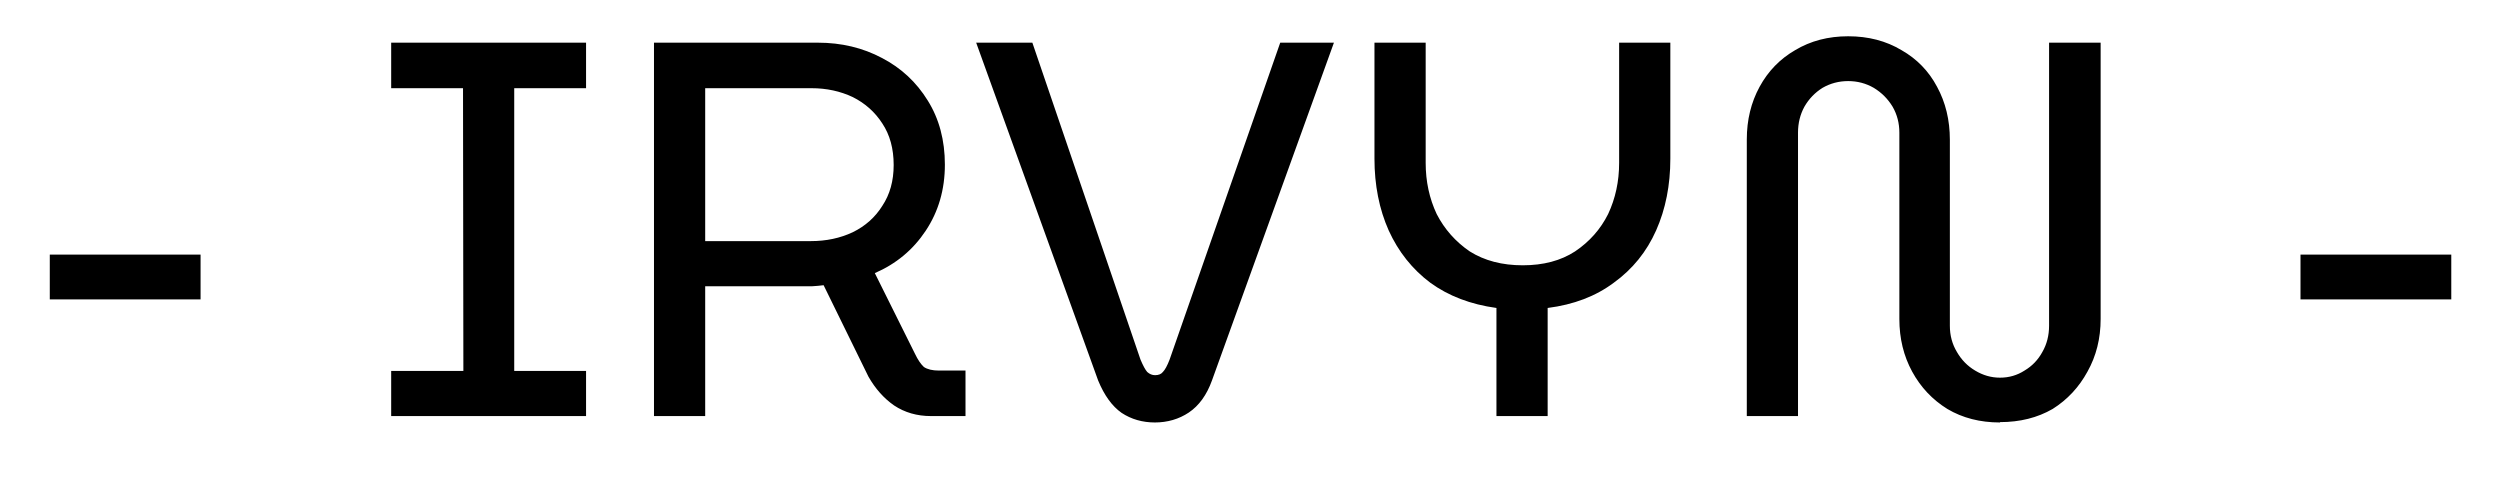
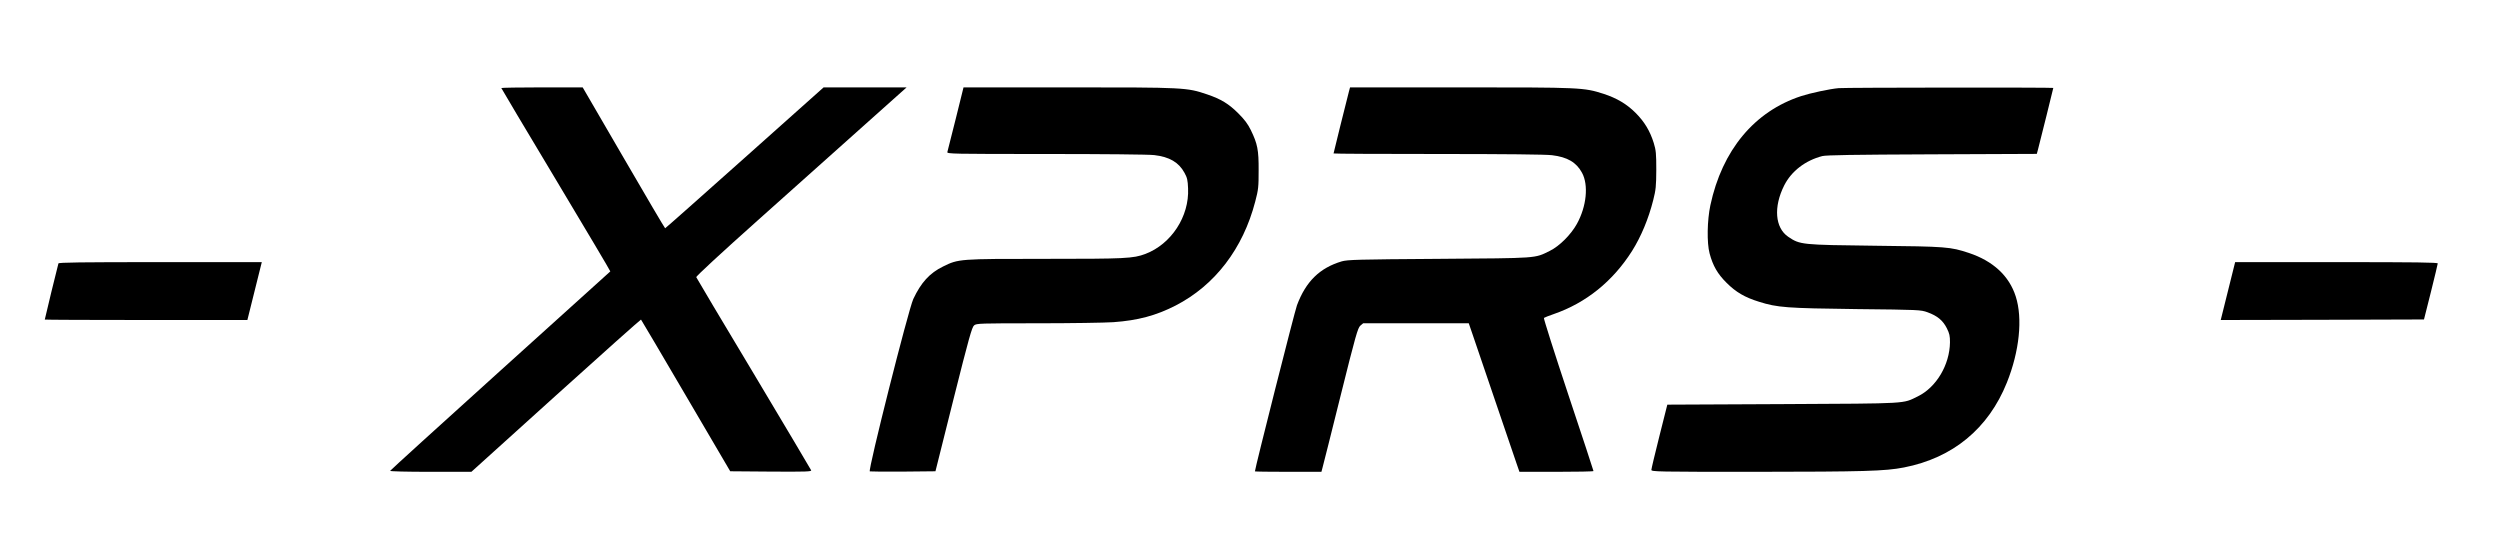
- <svg xmlns="http://www.w3.org/2000/svg" version="1.2" viewBox="0 0 703 135" width="703" height="135">
-   <style>
- 		.s0 { fill: #000000 } 
- 	</style>
-   <path id="- IRVYN -" class="s0" aria-label="- IRVYN -" d="m56.4 84.2h-42.4v-12.6h42.4zm108.4 32.8h-54.8v-12.7h20.3l-0.1-79.5h-20.2v-12.8h54.8v12.8h-20.2v79.5h20.2zm33.5 0h-14.4v-105h46.1q9.9 0 18 4.3 8.1 4.2 12.9 12 4.8 7.7 4.8 18 0 10.5-5.4 18.6-5.3 8-14.3 11.9l11.3 22.7q1.2 2.5 2.5 3.7 1.5 1 4.2 1h7.5v12.8h-9.7q-5.9 0-10.4-3-4.3-3-7.2-8.1l-12.6-25.7q-1.5 0.2-3.3 0.3-1.6 0-3.4 0h-26.6zm0-92.2v43h29.7q6.5 0 11.8-2.5 5.3-2.6 8.3-7.4 3.2-4.8 3.2-11.5 0-6.9-3.2-11.7-3.1-4.8-8.3-7.4-5.3-2.5-11.6-2.5zm126.5 94q-5.3 0-9.4-2.7-4-2.8-6.6-9.1l-34.3-95h15.8l30.4 89.1q1.1 2.6 1.9 3.5 1 0.9 2.2 0.9 1.5 0 2.2-0.9 0.9-0.9 1.9-3.5l31.1-89.1h15.1l-34.3 95q-2.2 6.1-6.5 9-4.2 2.8-9.6 2.8zm110.4-1.8h-14.4v-30.4q-10.9-1.5-18.6-7.1-7.6-5.7-11.7-14.7-4-9-4-20.2v-32.6h14.4v33.8q0 7.8 3.1 14.4 3.3 6.4 9.3 10.5 6.2 3.9 14.9 3.9 8.7 0 14.7-3.9 6.1-4.1 9.3-10.5 3.1-6.6 3.1-14.4v-33.8h14.4v32.6q0 11.2-4 20.2-4 9-11.9 14.7-7.6 5.7-18.6 7.1zm127.2 1.8q-8.4 0-14.8-3.8-6.3-3.9-9.9-10.5-3.6-6.6-3.6-14.8v-52.4q0-4-1.9-7.3-2-3.3-5.3-5.3-3.3-1.9-7.2-1.9-3.9 0-7.2 1.9-3.2 2-5.1 5.3-1.8 3.3-1.8 7.3v79.7h-14.4v-77.8q0-8.2 3.6-14.8 3.6-6.6 10-10.3 6.5-3.9 14.9-3.9 8.5 0 15 3.9 6.5 3.7 10 10.3 3.6 6.6 3.6 14.9v52.3q0 4.1 2 7.4 1.9 3.3 5.1 5.2 3.3 2 7 2 3.8 0 6.9-2 3.2-1.9 5-5.2 1.9-3.3 1.9-7.4v-79.6h14.5v77.7q0 8.2-3.7 14.8-3.6 6.6-9.8 10.5-6.4 3.7-14.8 3.7zm126.9-34.6h-42.4v-12.6h42.4z" />
+ <svg xmlns="http://www.w3.org/2000/svg" version="1.0" width="2289pt" height="498pt" viewBox="0 0 2289 498" preserveAspectRatio="xMidYMid meet">
+   <g transform="translate(0,498) scale(0.1,-0.1)" fill="#000000" stroke="none">
+     <path d="M4590 4174 c0 -3 225 -381 501 -841 275 -459 499 -836 497 -838 -2 -1 -455 -411 -1008 -910 -553 -499 -1006 -911 -1008 -916 -2 -5 150 -9 370 -9 l374 0 774 699 c426 385 777 697 779 695 3 -3 188 -316 411 -697 l406 -692 373 -3 c323 -2 372 0 368 12 -3 8 -240 406 -526 885 -287 478 -523 875 -526 883 -3 8 214 209 577 533 320 286 755 674 966 863 l383 342 -380 0 -380 0 -723 -645 c-398 -355 -725 -645 -728 -645 -3 0 -174 290 -380 645 l-375 645 -372 0 c-205 0 -373 -3 -373 -6z" />
+     <path d="M8751 3893 c-40 -159 -74 -296 -77 -305 -5 -17 43 -18 903 -18 514 0 944 -4 991 -10 139 -16 225 -66 277 -162 25 -45 30 -67 33 -143 12 -257 -154 -510 -391 -600 -112 -42 -181 -45 -918 -45 -786 0 -792 0 -934 -70 -123 -60 -202 -147 -273 -298 -45 -98 -417 -1571 -398 -1578 6 -2 144 -3 306 -2 l295 3 165 659 c142 565 169 661 189 677 22 18 51 19 580 19 306 0 618 5 694 10 226 16 392 61 570 152 360 185 618 521 730 953 29 110 31 133 31 285 1 187 -10 243 -72 370 -27 55 -57 95 -112 150 -90 90 -159 132 -288 176 -186 63 -205 64 -1270 64 l-960 0 -71 -287z" />
+     <path d="M12351 4143 c-21 -81 -141 -563 -141 -568 0 -3 431 -5 958 -5 610 0 988 -4 1042 -11 141 -17 223 -65 275 -161 61 -112 42 -307 -47 -468 -54 -98 -160 -204 -248 -247 -142 -70 -97 -66 -1015 -73 -750 -5 -836 -8 -890 -23 -201 -60 -328 -183 -410 -402 -20 -52 -385 -1495 -385 -1521 0 -2 137 -4 305 -4 l304 0 10 38 c6 20 80 316 165 657 139 558 158 622 181 643 l26 22 484 0 483 0 35 -102 c19 -57 112 -330 207 -608 95 -278 184 -538 197 -578 l25 -72 339 0 c186 0 339 3 339 7 0 5 -104 320 -231 701 -127 382 -227 697 -223 701 5 4 45 20 89 35 296 102 542 300 718 578 83 132 151 295 194 466 24 95 27 126 28 277 0 150 -3 179 -23 245 -34 110 -86 196 -166 276 -82 82 -172 135 -294 175 -182 58 -203 59 -1310 59 l-1011 0 -10 -37z" />
+     <path d="M16835 4173 c-81 -7 -258 -45 -344 -73 -428 -140 -723 -495 -831 -1000 -29 -137 -33 -343 -7 -440 30 -113 73 -188 156 -270 85 -85 167 -133 297 -173 168 -53 251 -59 889 -67 581 -6 591 -7 653 -29 91 -33 141 -75 177 -146 25 -50 29 -70 29 -130 -3 -206 -125 -411 -294 -494 -143 -69 -64 -65 -1234 -71 l-1060 -5 -73 -290 c-40 -159 -73 -298 -73 -307 0 -17 52 -18 948 -18 1000 1 1191 6 1365 40 447 87 773 356 942 777 115 287 146 587 81 789 -60 188 -207 324 -429 398 -170 56 -203 59 -857 66 -677 8 -689 9 -797 82 -121 82 -136 273 -37 470 66 131 194 229 349 269 38 9 277 13 1007 16 l957 4 10 37 c21 80 141 562 141 567 0 5 -1900 4 -1965 -2z" />
+     <path d="M535 2568 c-5 -14 -125 -507 -125 -514 0 -2 417 -4 928 -4 l927 0 66 265 66 265 -929 0 c-734 0 -930 -3 -933 -12z" />
+     <path d="M20399 2315 l-66 -265 930 2 931 3 63 250 c34 138 63 256 63 263 0 9 -192 12 -928 12 l-927 0 -66 -265z" />
+   </g>
</svg>
